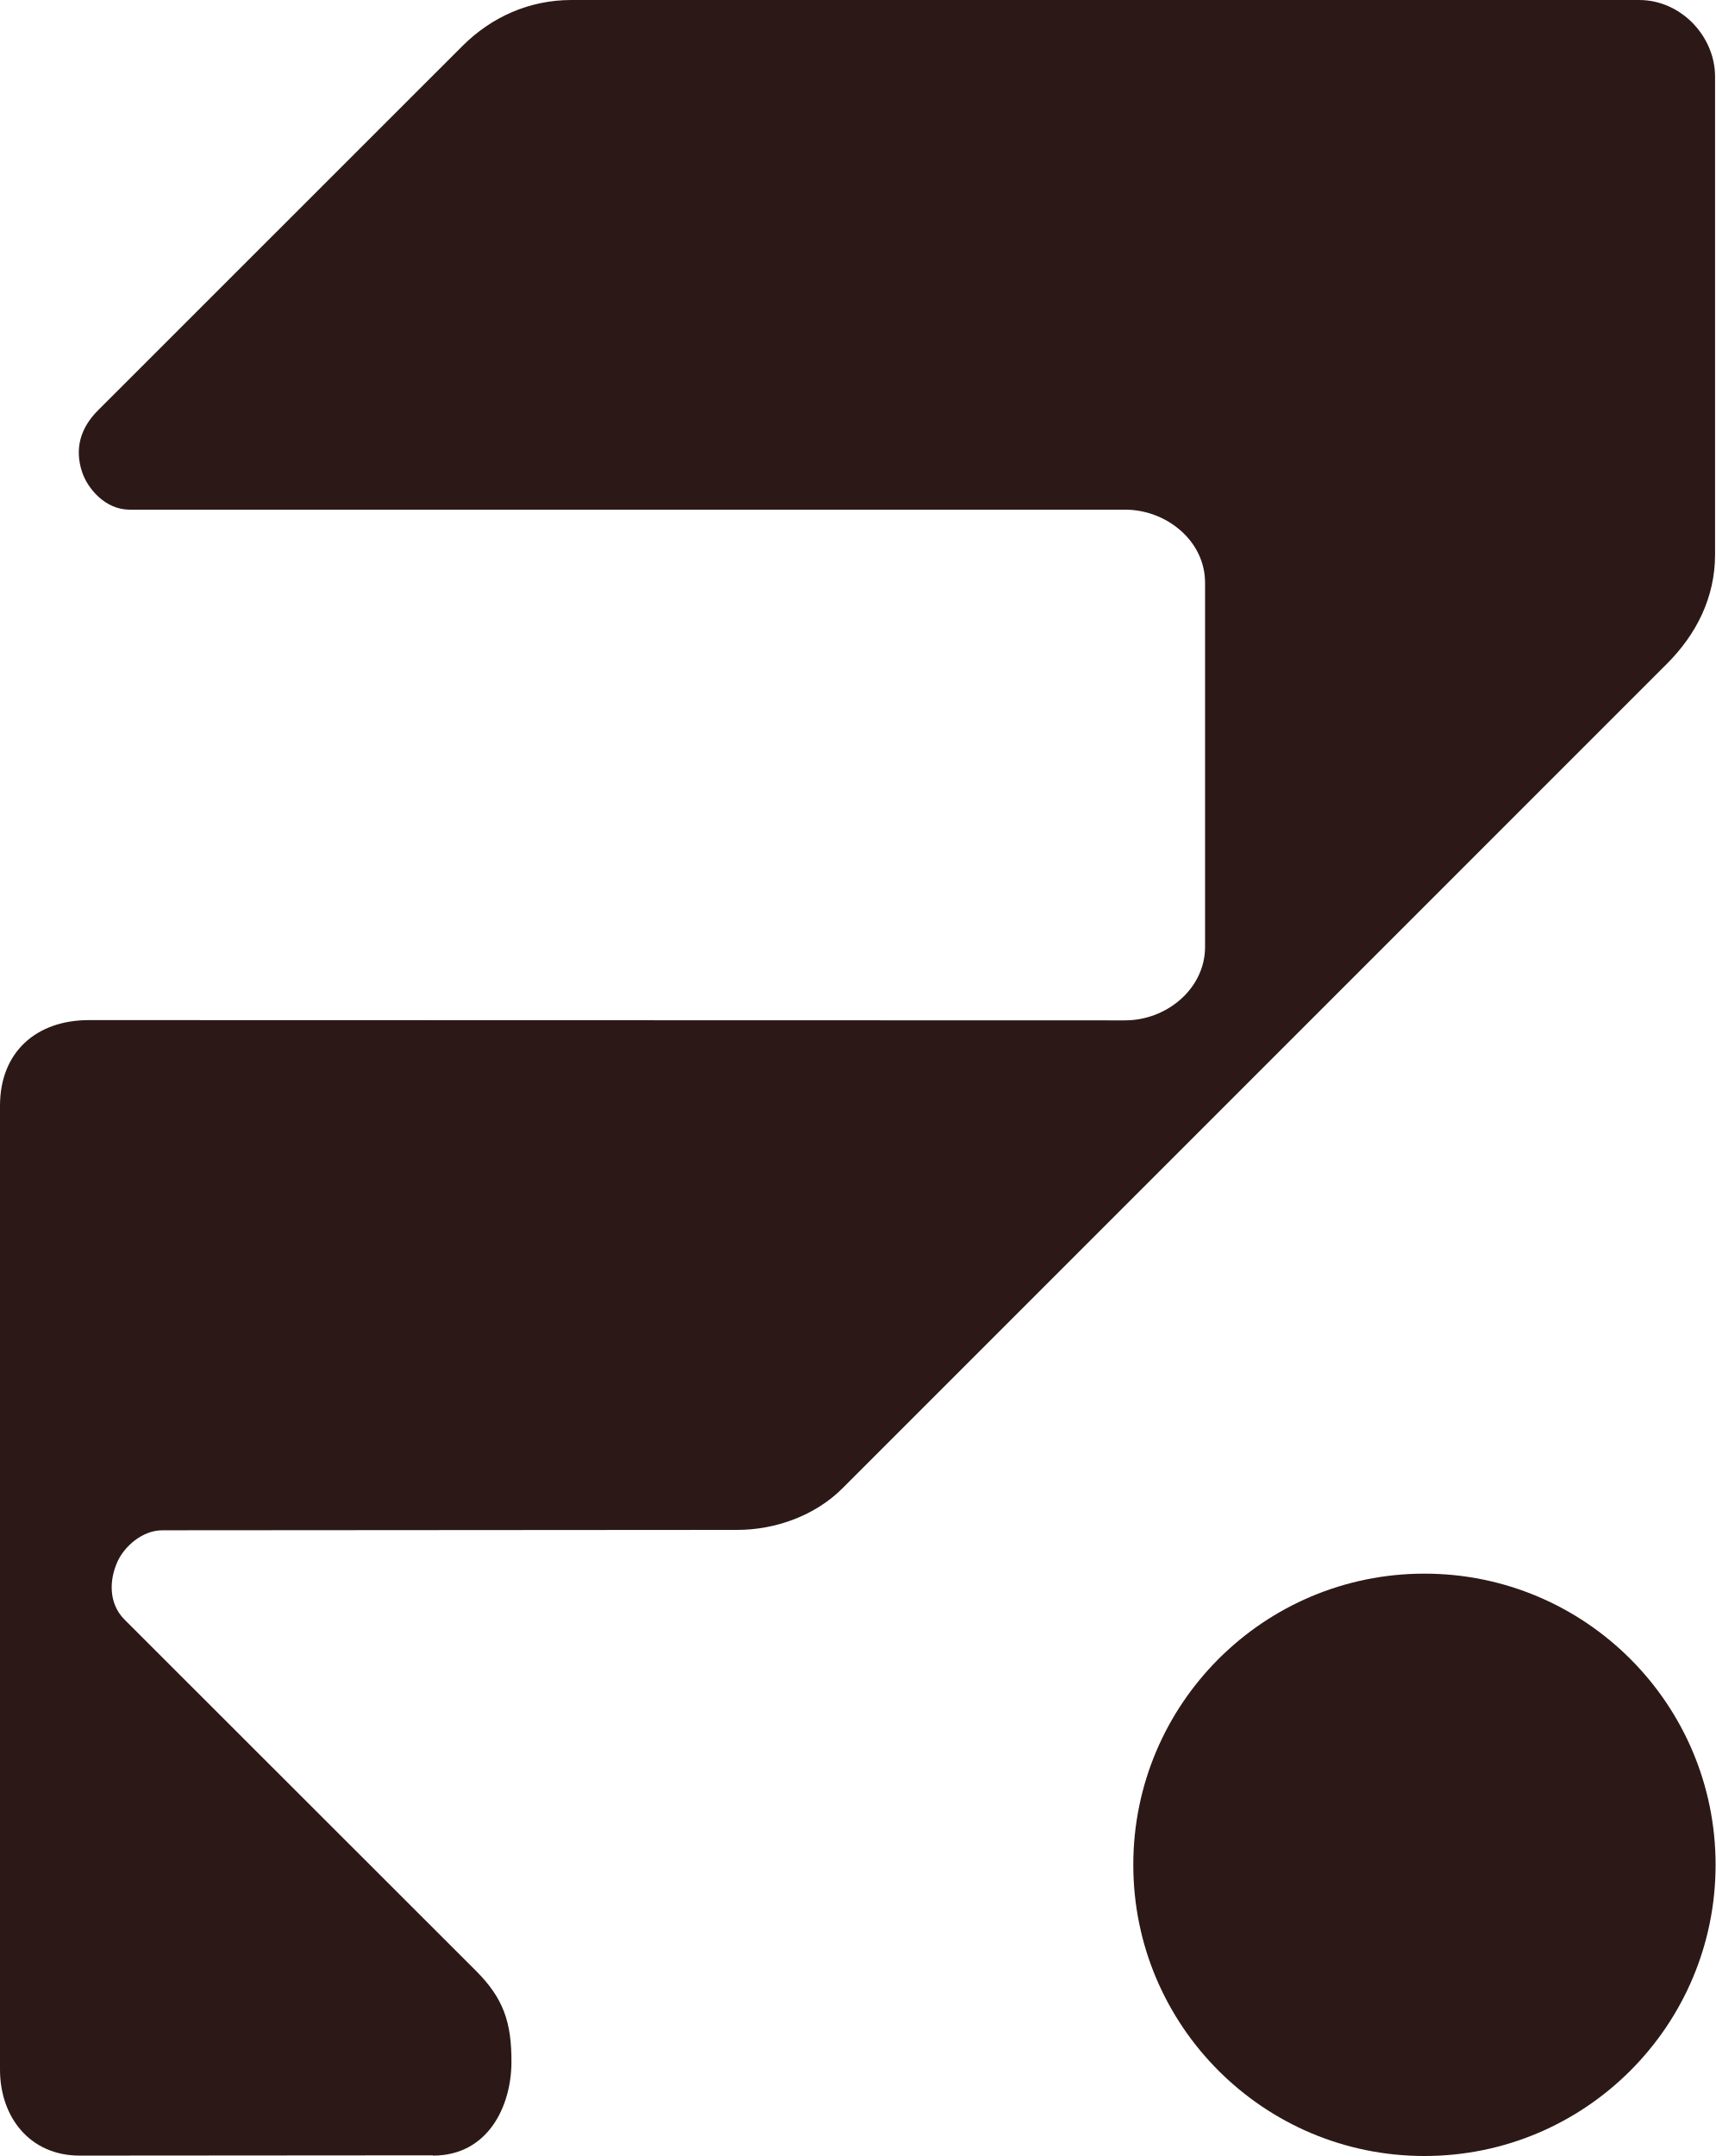
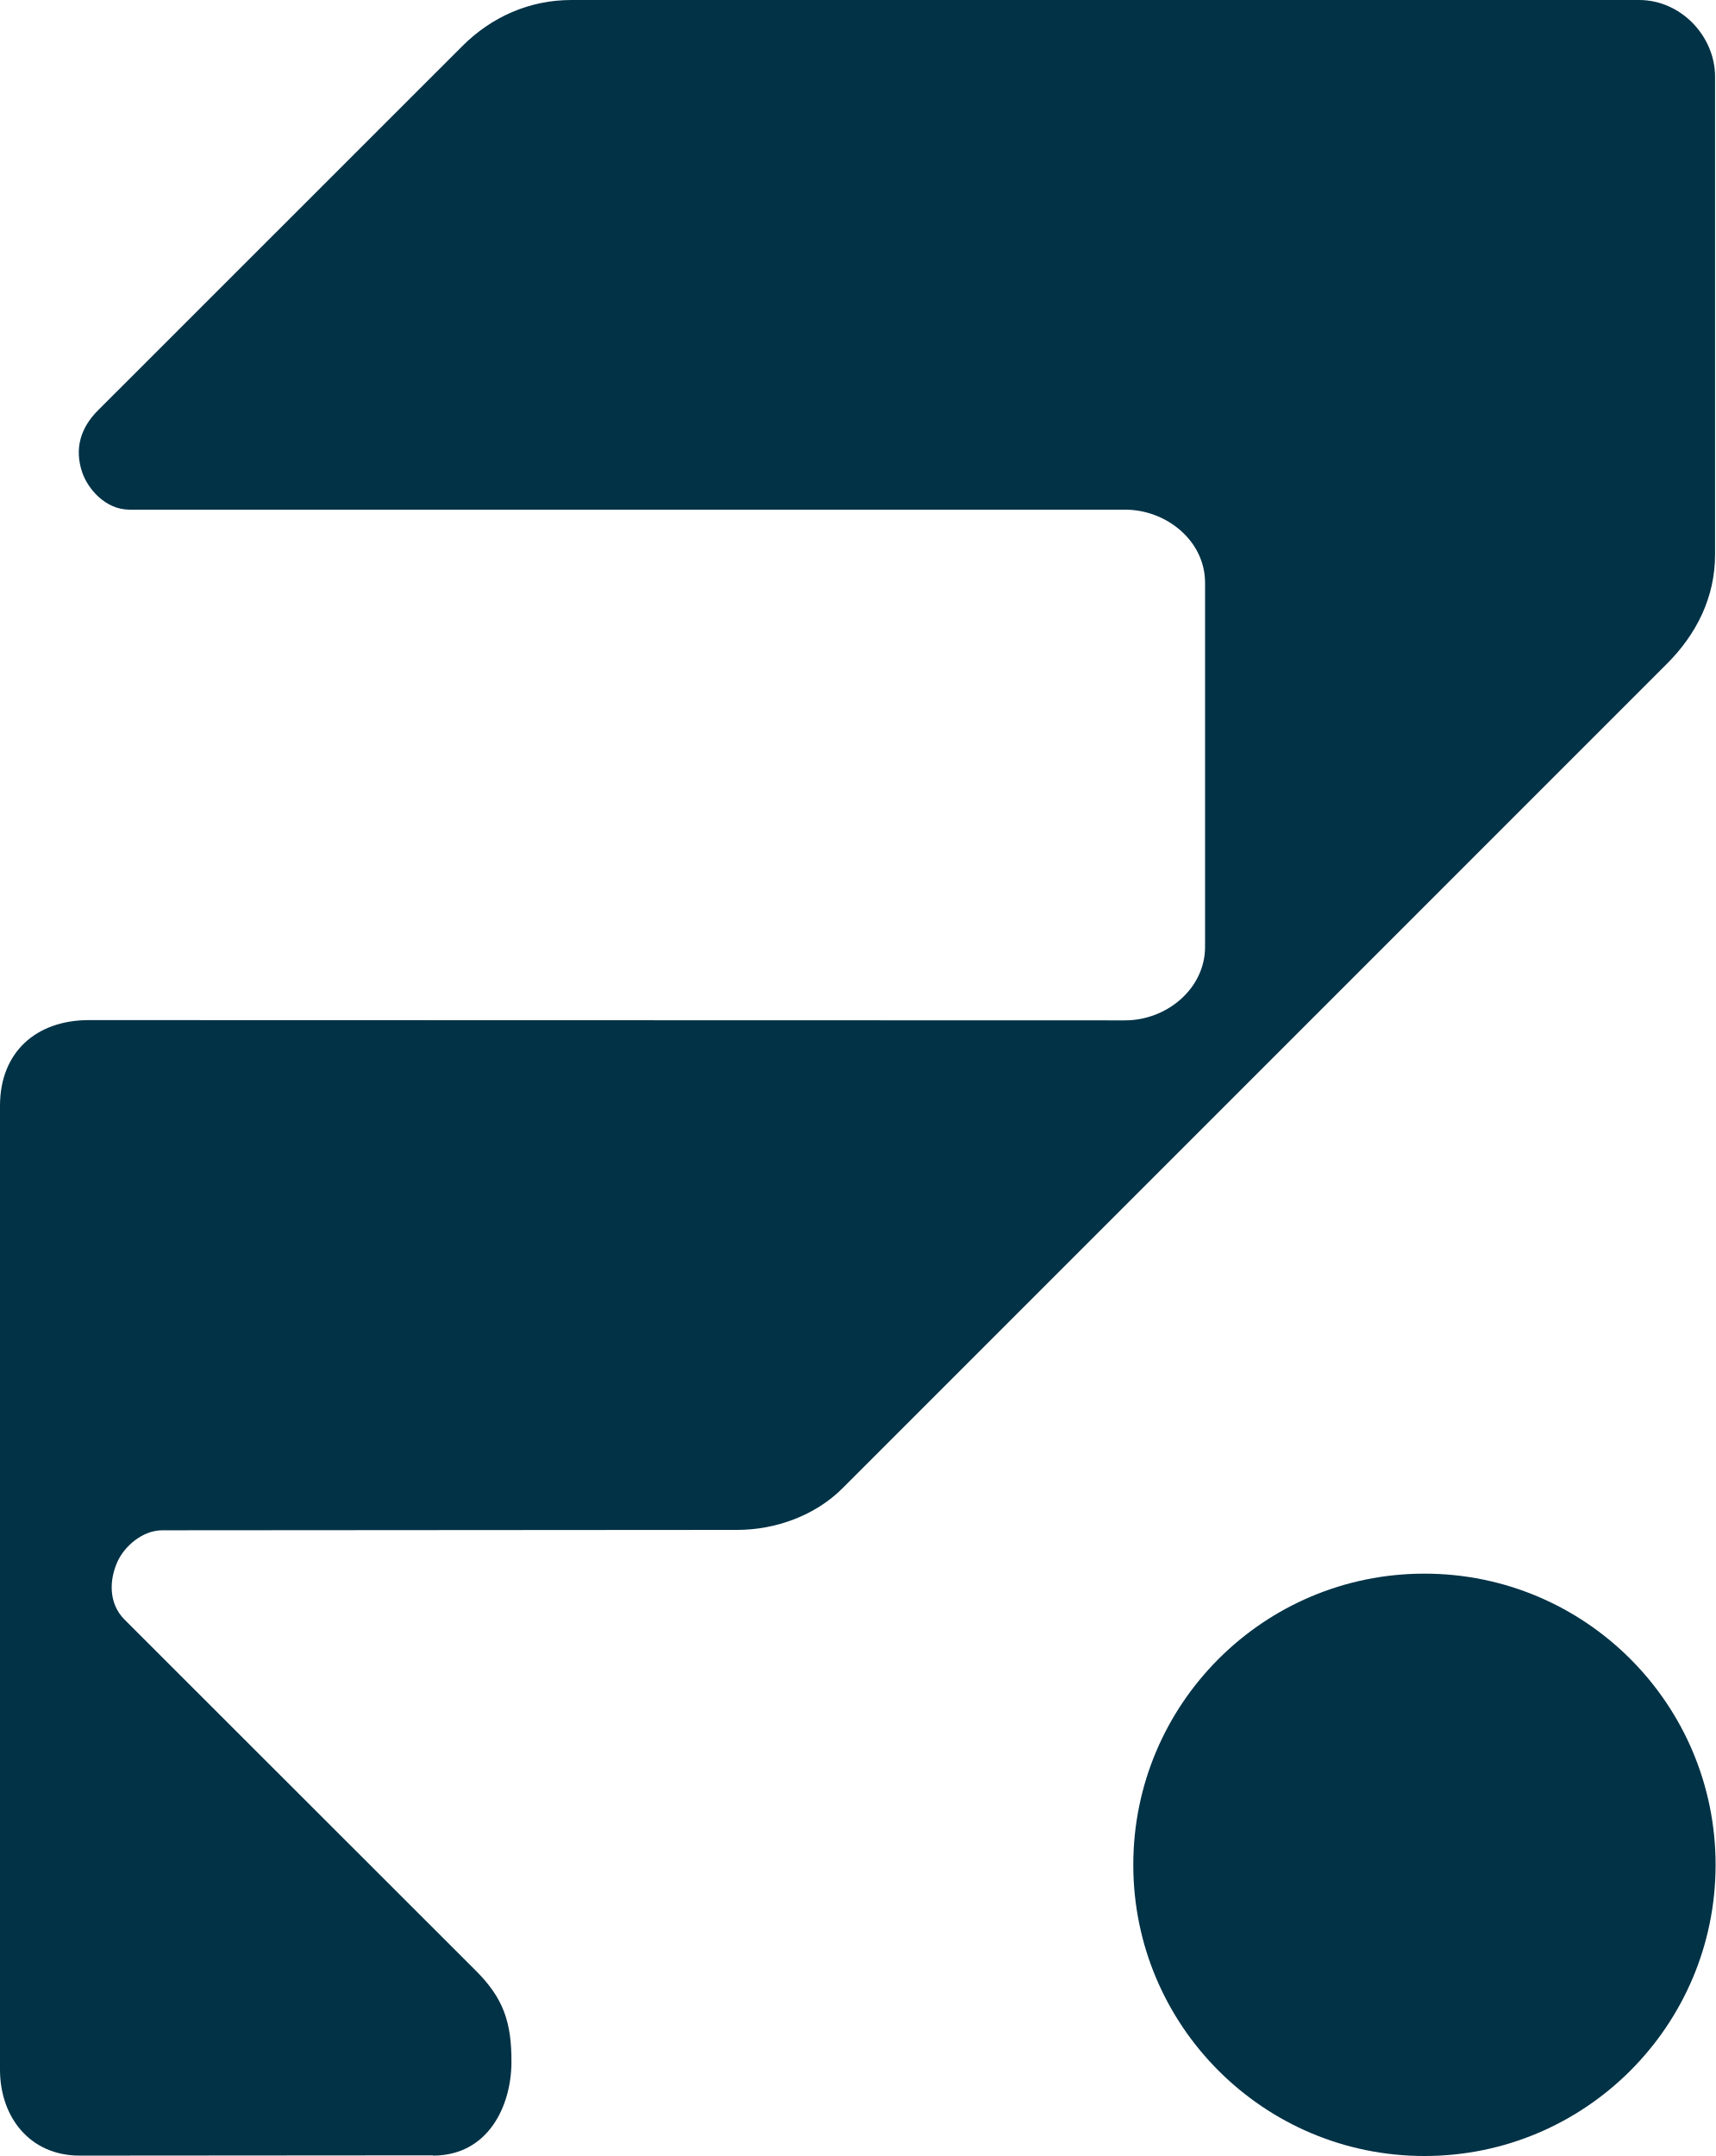
<svg xmlns="http://www.w3.org/2000/svg" viewBox="0 0 130.99 164.6" role="img" aria-label="OnTurningPoint">
  <defs>
    <style>
      .cls-1 {
-         fill:#2C1917;
+         fill:#023246;
      }
    </style>
  </defs>
  <g>
    <path class="cls-1" d="M33.06,164.55l-26.97.02C2.28,164.58,0,161.62,0,158.01v-73.59c0-4.1,2.77-6.54,6.79-6.54l79.11.02c3.18,0,6.11-2.42,6.11-5.61v-27.8c0-3.2-2.95-5.58-6.11-5.58H9.88c-1.89-.01-3.2-1.66-3.6-2.84-.62-1.82-.12-3.42,1.2-4.74L35.33,3.49C37.53,1.3,40.41,0,43.63,0h81.52c3.2,0,5.8,2.77,5.8,5.85v36.49c0,3.26-1.42,6.09-3.69,8.35l-62.94,62.94c-2.07,2.07-5.1,3.17-8.02,3.17l-43.9.03c-1.56,0-2.9,1.26-3.41,2.35-.65,1.4-.73,3.22.52,4.47l26.83,26.81c2.09,2.09,2.73,3.92,2.71,7.01-.02,3.35-1.8,7.1-5.99,7.1Z" />
    <circle class="cls-1" cx="108.76" cy="142.37" r="22.23" />
  </g>
</svg>
